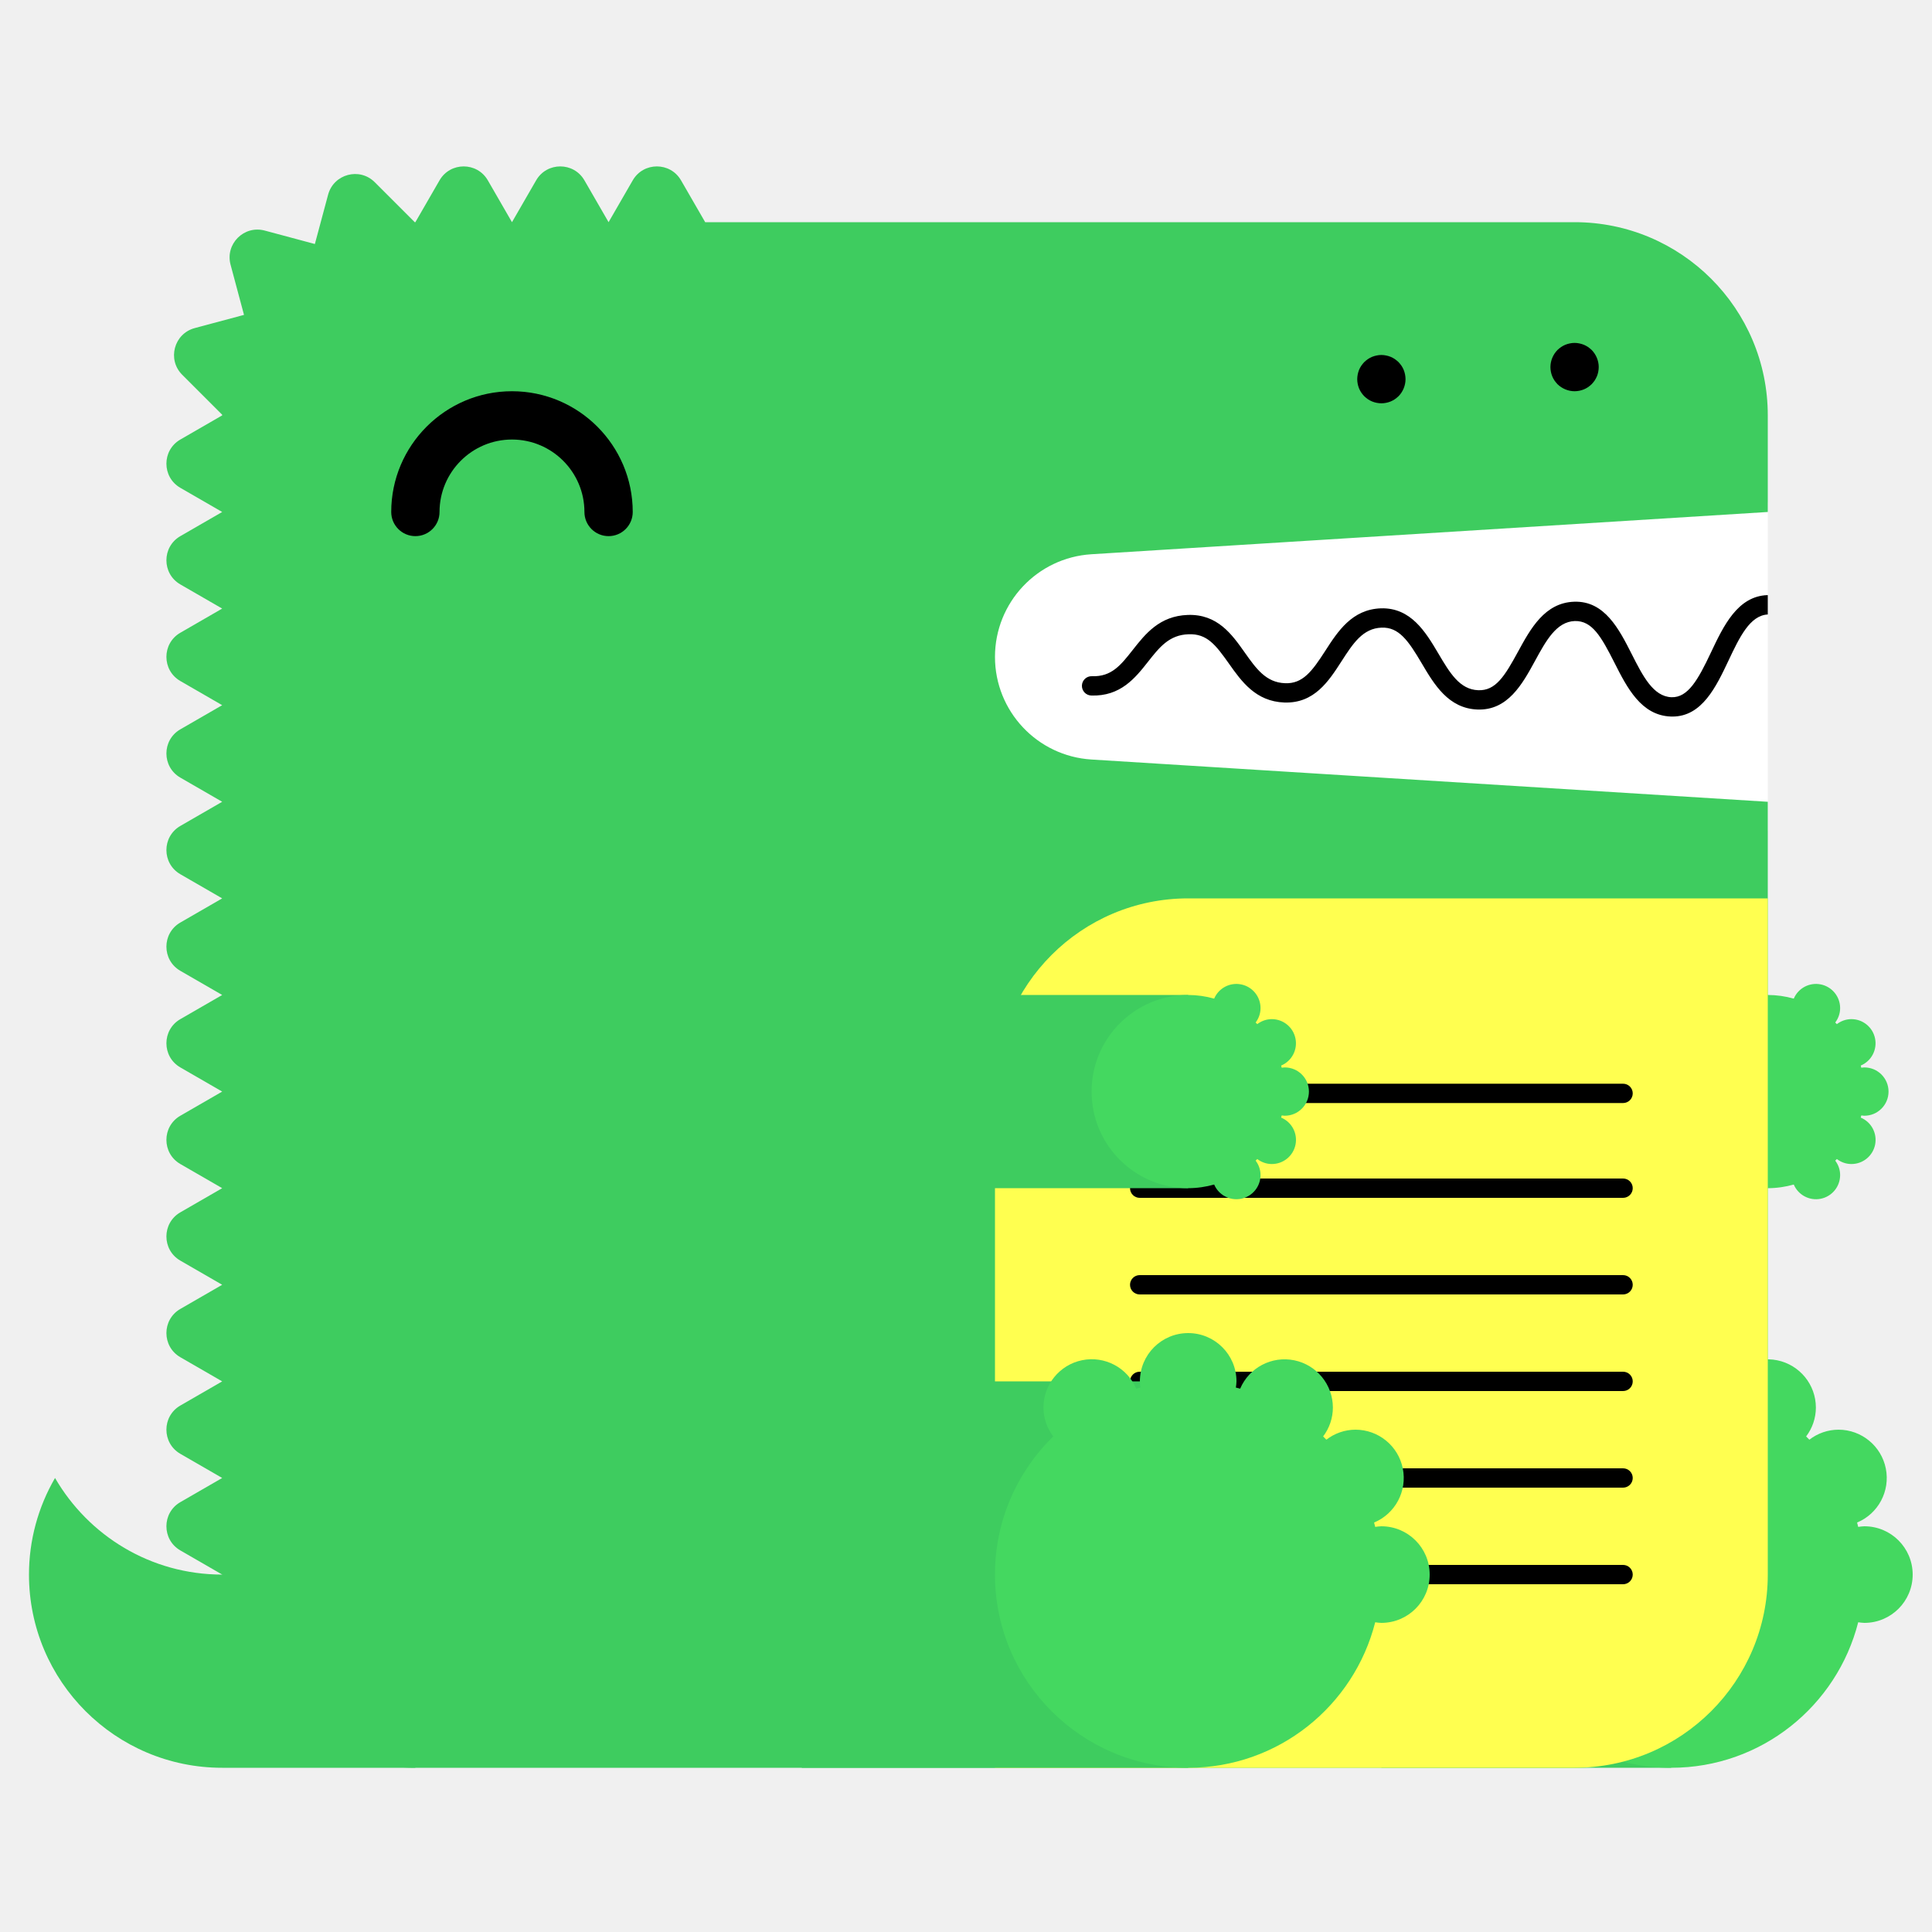
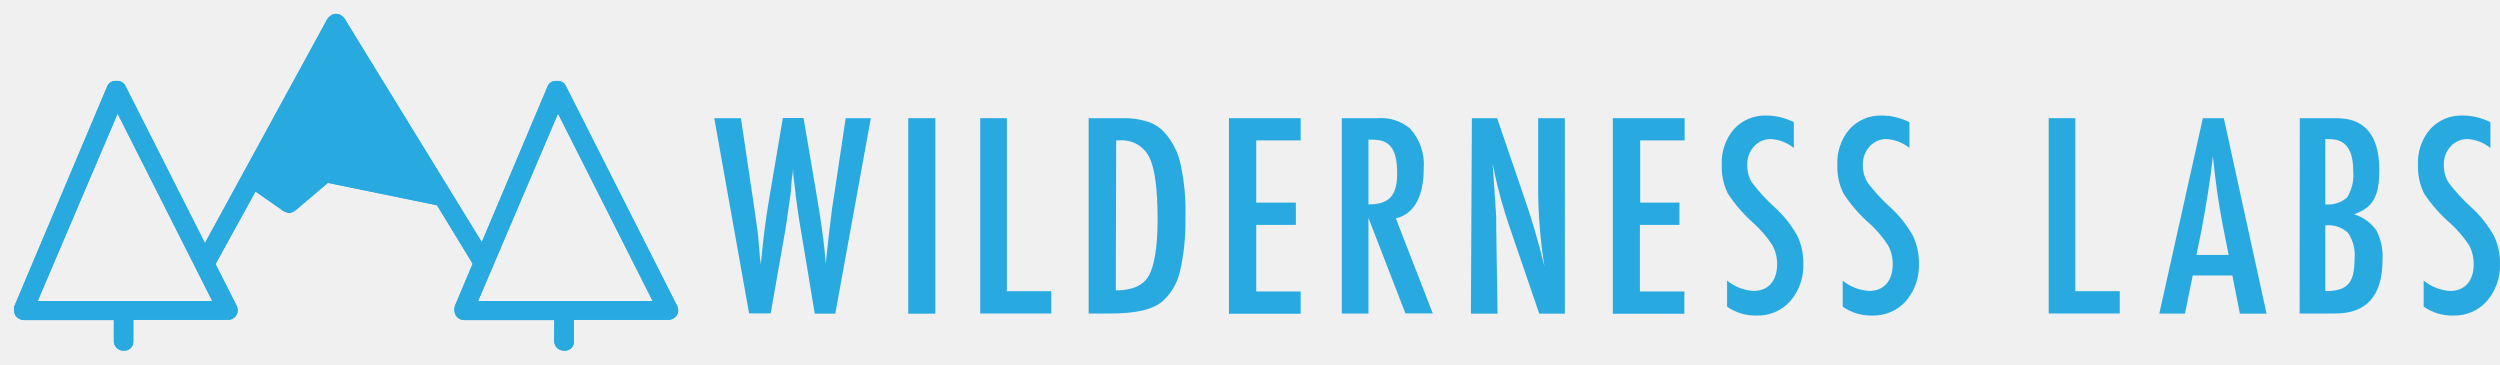
- <svg xmlns="http://www.w3.org/2000/svg" width="200" height="200" viewBox="0 0 200 200">
-   <g fill="none" fill-rule="evenodd">
-     <path fill="#FFF" d="M99 52h84v34H99z" />
-     <path d="M23 163c-7.398 0-13.843-4.027-17.303-10A19.886 19.886 0 0 0 3 163c0 11.046 8.954 20 20 20h20v-20H23z" fill="#3ECC5F" />
-     <path d="M112.98 57.376L183 53V43c0-11.046-8.954-20-20-20H73l-2.5-4.33c-1.112-1.925-3.889-1.925-5 0L63 23l-2.5-4.33c-1.111-1.925-3.889-1.925-5 0L53 23l-2.5-4.33c-1.111-1.925-3.889-1.925-5 0L43 23c-.022 0-.042.003-.065.003l-4.142-4.141c-1.57-1.571-4.252-.853-4.828 1.294l-1.369 5.104-5.192-1.392c-2.148-.575-4.111 1.389-3.535 3.536l1.39 5.193-5.102 1.367c-2.148.576-2.867 3.259-1.296 4.83l4.142 4.142c0 .021-.003.042-.003.064l-4.33 2.5c-1.925 1.111-1.925 3.889 0 5L23 53l-4.33 2.5c-1.925 1.111-1.925 3.889 0 5L23 63l-4.33 2.5c-1.925 1.111-1.925 3.889 0 5L23 73l-4.33 2.5c-1.925 1.111-1.925 3.889 0 5L23 83l-4.33 2.5c-1.925 1.111-1.925 3.889 0 5L23 93l-4.33 2.5c-1.925 1.111-1.925 3.889 0 5L23 103l-4.33 2.5c-1.925 1.111-1.925 3.889 0 5L23 113l-4.33 2.5c-1.925 1.111-1.925 3.889 0 5L23 123l-4.33 2.5c-1.925 1.111-1.925 3.889 0 5L23 133l-4.33 2.5c-1.925 1.111-1.925 3.889 0 5L23 143l-4.33 2.5c-1.925 1.111-1.925 3.889 0 5L23 153l-4.33 2.5c-1.925 1.111-1.925 3.889 0 5L23 163c0 11.046 8.954 20 20 20h120c11.046 0 20-8.954 20-20V83l-70.02-4.376A10.645 10.645 0 0 1 103 68c0-5.621 4.37-10.273 9.98-10.624" fill="#3ECC5F" />
-     <path fill="#3ECC5F" d="M143 183h30v-40h-30z" />
-     <path d="M193 158c-.219 0-.428.037-.639.064-.038-.15-.074-.301-.116-.451A5 5 0 0 0 190.32 148a4.96 4.96 0 0 0-3.016 1.036 26.531 26.531 0 0 0-.335-.336 4.955 4.955 0 0 0 1.011-2.987 5 5 0 0 0-9.599-1.959c-.148-.042-.297-.077-.445-.115.027-.211.064-.42.064-.639a5 5 0 0 0-5-5 5 5 0 0 0-5 5c0 .219.037.428.064.639-.148.038-.297.073-.445.115a4.998 4.998 0 0 0-9.599 1.959c0 1.125.384 2.151 1.011 2.987-3.717 3.632-6.031 8.693-6.031 14.3 0 11.046 8.954 20 20 20 9.339 0 17.16-6.41 19.361-15.064.211.027.42.064.639.064a5 5 0 0 0 5-5 5 5 0 0 0-5-5" fill="#44D860" />
-     <path fill="#3ECC5F" d="M153 123h30v-20h-30z" />
-     <path d="M193 115.5a2.5 2.5 0 1 0 0-5c-.109 0-.214.019-.319.032-.02-.075-.037-.15-.058-.225a2.501 2.501 0 0 0-.963-4.807c-.569 0-1.088.197-1.508.518a6.653 6.653 0 0 0-.168-.168c.314-.417.506-.931.506-1.494a2.5 2.5 0 0 0-4.8-.979A9.987 9.987 0 0 0 183 103c-5.522 0-10 4.478-10 10s4.478 10 10 10c.934 0 1.833-.138 2.69-.377a2.5 2.5 0 0 0 4.8-.979c0-.563-.192-1.077-.506-1.494.057-.055.113-.111.168-.168.42.321.939.518 1.508.518a2.5 2.5 0 0 0 .963-4.807c.021-.074.038-.15.058-.225.105.013.21.032.319.032" fill="#44D860" />
-     <path d="M63 55.5a2.5 2.5 0 0 1-2.5-2.5c0-4.136-3.364-7.5-7.5-7.5s-7.5 3.364-7.5 7.5a2.5 2.5 0 1 1-5 0c0-6.893 5.607-12.5 12.5-12.5S65.5 46.107 65.5 53a2.5 2.5 0 0 1-2.5 2.5" fill="#000" />
-     <path d="M103 183h60c11.046 0 20-8.954 20-20V93h-60c-11.046 0-20 8.954-20 20v70z" fill="#FFFF50" />
-     <path d="M168.02 124h-50.04a1 1 0 1 1 0-2h50.04a1 1 0 1 1 0 2m0 20h-50.04a1 1 0 1 1 0-2h50.04a1 1 0 1 1 0 2m0 20h-50.04a1 1 0 1 1 0-2h50.04a1 1 0 1 1 0 2m0-49.814h-50.04a1 1 0 1 1 0-2h50.04a1 1 0 1 1 0 2m0 19.814h-50.04a1 1 0 1 1 0-2h50.04a1 1 0 1 1 0 2m0 20h-50.04a1 1 0 1 1 0-2h50.04a1 1 0 1 1 0 2M183 61.611c-.012 0-.022-.006-.034-.005-3.09.105-4.552 3.196-5.842 5.923-1.346 2.85-2.387 4.703-4.093 4.647-1.889-.068-2.969-2.202-4.113-4.46-1.314-2.594-2.814-5.536-5.963-5.426-3.046.104-4.513 2.794-5.807 5.167-1.377 2.528-2.314 4.065-4.121 3.994-1.927-.07-2.951-1.805-4.136-3.813-1.321-2.236-2.848-4.75-5.936-4.664-2.994.103-4.465 2.385-5.763 4.4-1.373 2.13-2.335 3.428-4.165 3.351-1.973-.07-2.992-1.51-4.171-3.177-1.324-1.873-2.816-3.993-5.895-3.89-2.928.1-4.399 1.97-5.696 3.618-1.232 1.564-2.194 2.802-4.229 2.724a1 1 0 0 0-.072 2c3.017.101 4.545-1.8 5.872-3.487 1.177-1.496 2.193-2.787 4.193-2.855 1.926-.082 2.829 1.115 4.195 3.045 1.297 1.834 2.769 3.914 5.731 4.021 3.103.104 4.596-2.215 5.918-4.267 1.182-1.834 2.202-3.417 4.15-3.484 1.793-.067 2.769 1.35 4.145 3.681 1.297 2.197 2.766 4.686 5.787 4.796 3.125.108 4.634-2.62 5.949-5.035 1.139-2.088 2.214-4.06 4.119-4.126 1.793-.042 2.728 1.595 4.111 4.33 1.292 2.553 2.757 5.445 5.825 5.556l.169.003c3.064 0 4.518-3.075 5.805-5.794 1.139-2.41 2.217-4.68 4.067-4.773v-2z" fill="#000" />
-     <path fill="#3ECC5F" d="M83 183h40v-40H83z" />
-     <path d="M143 158c-.219 0-.428.037-.639.064-.038-.15-.074-.301-.116-.451A5 5 0 0 0 140.32 148a4.96 4.96 0 0 0-3.016 1.036 26.531 26.531 0 0 0-.335-.336 4.955 4.955 0 0 0 1.011-2.987 5 5 0 0 0-9.599-1.959c-.148-.042-.297-.077-.445-.115.027-.211.064-.42.064-.639a5 5 0 0 0-5-5 5 5 0 0 0-5 5c0 .219.037.428.064.639-.148.038-.297.073-.445.115a4.998 4.998 0 0 0-9.599 1.959c0 1.125.384 2.151 1.011 2.987-3.717 3.632-6.031 8.693-6.031 14.3 0 11.046 8.954 20 20 20 9.339 0 17.16-6.41 19.361-15.064.211.027.42.064.639.064a5 5 0 0 0 5-5 5 5 0 0 0-5-5" fill="#44D860" />
-     <path fill="#3ECC5F" d="M83 123h40v-20H83z" />
-     <path d="M133 115.5a2.5 2.5 0 1 0 0-5c-.109 0-.214.019-.319.032-.02-.075-.037-.15-.058-.225a2.501 2.501 0 0 0-.963-4.807c-.569 0-1.088.197-1.508.518a6.653 6.653 0 0 0-.168-.168c.314-.417.506-.931.506-1.494a2.5 2.5 0 0 0-4.8-.979A9.987 9.987 0 0 0 123 103c-5.522 0-10 4.478-10 10s4.478 10 10 10c.934 0 1.833-.138 2.69-.377a2.5 2.5 0 0 0 4.8-.979c0-.563-.192-1.077-.506-1.494.057-.055.113-.111.168-.168.42.321.939.518 1.508.518a2.5 2.5 0 0 0 .963-4.807c.021-.074.038-.15.058-.225.105.013.21.032.319.032" fill="#44D860" />
-     <path d="M143 41.75c-.16 0-.33-.02-.49-.05a2.52 2.52 0 0 1-.47-.14c-.15-.06-.29-.14-.431-.23-.13-.09-.259-.2-.38-.31-.109-.12-.219-.24-.309-.38s-.17-.28-.231-.43a2.619 2.619 0 0 1-.189-.96c0-.16.02-.33.05-.49.03-.16.08-.31.139-.47.061-.15.141-.29.231-.43.09-.13.2-.26.309-.38.121-.11.25-.22.38-.31.141-.09.281-.17.431-.23.149-.06.31-.11.47-.14.32-.07.65-.07.98 0 .159.03.32.08.47.14.149.06.29.14.43.23.13.09.259.2.38.31.11.12.22.25.31.38.09.14.17.28.23.43.06.16.11.31.14.47.029.16.05.33.05.49 0 .66-.271 1.31-.73 1.77-.121.11-.25.22-.38.31-.14.09-.281.17-.43.23a2.565 2.565 0 0 1-.96.19m20-1.25c-.66 0-1.3-.27-1.771-.73a3.802 3.802 0 0 1-.309-.38c-.09-.14-.17-.28-.231-.43a2.619 2.619 0 0 1-.189-.96c0-.66.27-1.3.729-1.77.121-.11.25-.22.38-.31.141-.09.281-.17.431-.23.149-.06.31-.11.47-.14.32-.07.66-.07.98 0 .159.03.32.08.47.14.149.06.29.14.43.23.13.09.259.2.38.31.459.47.73 1.11.73 1.77 0 .16-.021.33-.05.49-.03.16-.08.32-.14.47-.07.15-.14.29-.23.43-.09.13-.2.26-.31.38-.121.11-.25.22-.38.31-.14.09-.281.17-.43.23a2.565 2.565 0 0 1-.96.19" fill="#000" />
+ <svg xmlns="http://www.w3.org/2000/svg" viewBox="0 0 281.34 40.99">
+   <defs>
+     <style>.cls-1,.cls-2,.cls-4{fill:#28aae1;}.cls-1{clip-rule:evenodd;}.cls-2{fill-rule:evenodd;}.cls-3{clip-path:url(#clip-path);}.cls-5{clip-path:url(#clip-path-2);}.cls-6{clip-path:url(#clip-path-3);}</style>
+     <clipPath id="clip-path">
+       <path class="cls-1" d="M54.27,27.33l-1,2.47-4.09-6.7L36.9,20.58l-3.54,3a1.53,1.53,0,0,1-.82.4,2,2,0,0,1-.92-.43l-2.87-2L24.21,29.8,23,27.47l13.66-25s.35-.91,1.16-.91,1.19.92,1.19.92L54.27,27.33Z" />
+     </clipPath>
+     <clipPath id="clip-path-2">
+       <path class="cls-1" d="M25.68,36a1.12,1.12,0,0,0,.92-.53,1.08,1.08,0,0,0,.06-1L14.1,9.64a1,1,0,0,0-1-.53,1,1,0,0,0-1,.53L1.65,34.38a1.42,1.42,0,0,0,.09,1.13,1.18,1.18,0,0,0,.88.51H12.81v2.39a1.08,1.08,0,0,0,1.12,1.05A1,1,0,0,0,15,38.39V36ZM13.23,12.77,23.89,33.88H4.24l9-21.11Z" />
+     </clipPath>
+     <clipPath id="clip-path-3">
+       <path class="cls-1" d="M75.24,36a1.12,1.12,0,0,0,.92-.53,1,1,0,0,0,.06-1L63.66,9.64a1,1,0,0,0-1-.53,1,1,0,0,0-1,.53L51.21,34.38a1.42,1.42,0,0,0,.09,1.13,1.18,1.18,0,0,0,.88.51H62.37v2.39a1.08,1.08,0,0,0,1.12,1.05,1,1,0,0,0,1.09-1.07V36ZM62.79,12.77,73.45,33.88H53.8l9-21.11Z" />
+     </clipPath>
+   </defs>
+   <g id="Layer_2" data-name="Layer 2">
+     <g id="BrandMark">
+       <path class="cls-2" d="M54.27,27.33l-1,2.47-4.09-6.7L36.9,20.58l-3.54,3a1.53,1.53,0,0,1-.82.4,2,2,0,0,1-.92-.43l-2.87-2L24.21,29.8,23,27.47l13.66-25s.35-.91,1.16-.91,1.19.92,1.19.92L54.27,27.33Z" />
+       <g class="cls-3">
+         <rect class="cls-4" x="21.47" width="34.37" height="31.32" />
+       </g>
+       <path class="cls-2" d="M25.68,36a1.12,1.12,0,0,0,.92-.53,1.08,1.08,0,0,0,.06-1L14.1,9.64a1,1,0,0,0-1-.53,1,1,0,0,0-1,.53L1.65,34.38a1.42,1.42,0,0,0,.09,1.13,1.18,1.18,0,0,0,.88.51H12.81v2.39a1.08,1.08,0,0,0,1.12,1.05A1,1,0,0,0,15,38.39V36ZM13.23,12.77,23.89,33.88H4.24l9-21.11Z" />
+       <g class="cls-5">
+         <rect class="cls-4" y="7.58" width="28.32" height="33.41" />
+       </g>
+       <path class="cls-2" d="M75.24,36a1.12,1.12,0,0,0,.92-.53,1,1,0,0,0,.06-1L63.66,9.64a1,1,0,0,0-1-.53,1,1,0,0,0-1,.53L51.21,34.38a1.42,1.42,0,0,0,.09,1.13,1.18,1.18,0,0,0,.88.51H62.37v2.39a1.08,1.08,0,0,0,1.12,1.05,1,1,0,0,0,1.09-1.07V36ZM62.79,12.77,73.45,33.88H53.8l9-21.11Z" />
+       <g class="cls-6">
+         <rect class="cls-4" x="49.56" y="7.58" width="28.32" height="33.41" />
+       </g>
+       <path class="cls-4" d="M80.38,13.3h3l1.52,10.2L85.11,25c.12.78.21,1.54.27,2.24l.15,1.87a4.64,4.64,0,0,1,.09.7l.06-.7c.24-2.45.51-4.55.81-6.33l1.61-9.5h2.33L92,22.54c.45,2.71.78,5,.93,7.14.21-2.24.48-4.31.72-6.33l.23-1.45,1.29-8.6H98l-4,22H91.69l-1.58-9.51c0-.08-.12-.61-.27-1.63l-.3-2.21c0-.32-.12-1-.24-2L89.24,19c0,.47-.09.76-.12,1C89,21.2,89,21.9,88.94,22l-.3,2.13c-.15,1-.21,1.52-.24,1.63l-1.67,9.51H84.3Z" />
+       <path class="cls-4" d="M102.21,13.3h3.05v22h-3.05Z" />
+       <path class="cls-4" d="M110.31,13.3h3V32.77h5v2.51h-8Z" />
+       <path class="cls-4" d="M122.51,13.3h3.74a8.59,8.59,0,0,1,2.87.38,4.36,4.36,0,0,1,1.95,1.25,7.79,7.79,0,0,1,1.79,3.56,24.63,24.63,0,0,1,.54,6.09,24.46,24.46,0,0,1-.6,5.92,6.45,6.45,0,0,1-1.91,3.35c-1.11,1-3.08,1.43-5.92,1.43h-2.46Zm3.06,19.38c1.82,0,3.08-.55,3.7-1.63s1-3.21,1-6.35c0-3.41-.3-5.75-.93-7a3.43,3.43,0,0,0-3.38-1.9h-.35Z" />
+       <path class="cls-4" d="M138.3,13.3h8.07v2.5h-5v7h4.46v2.51h-4.46v7.49h5v2.51H138.3Z" />
+       <path class="cls-4" d="M151,13.3h4a5.11,5.11,0,0,1,3.68,1.16A6,6,0,0,1,160.22,19c0,3.15-1.13,5.13-3.14,5.57l4.16,10.7h-3.08L154,24.52V35.28H151ZM154,23c2.37,0,3.23-1,3.23-3.49,0-2.74-.83-3.79-2.72-3.79H154Z" />
+       <path class="cls-4" d="M165.64,13.3h2.84l3,8.77c.87,2.48,1.65,5.13,2.33,7.93a56.38,56.38,0,0,1-.71-8.51V13.3h3v22h-2.88l-3.38-9.88a54,54,0,0,1-1.64-5.89c0-.27-.15-.64-.27-1.14a6.37,6.37,0,0,1,.12,1.08l.15,2.24.18,2.71c0,.32,0,.73,0,1.29l.15,9.59h-3Z" />
+       <path class="cls-4" d="M181.5,13.3h8.08v2.5h-5v7H189v2.51h-4.45v7.49h5v2.51H181.5Z" />
+       <path class="cls-4" d="M201.87,16.65a4.59,4.59,0,0,0-2.52-1,2.49,2.49,0,0,0-1.94.81,2.91,2.91,0,0,0-.78,2.1,3.62,3.62,0,0,0,.54,2,20.29,20.29,0,0,0,2.57,2.79,12.77,12.77,0,0,1,2.52,3.18,7,7,0,0,1,.68,3.18,6.08,6.08,0,0,1-1.49,4.2,4.86,4.86,0,0,1-3.77,1.6,5.52,5.52,0,0,1-3.32-1V31.58a5.17,5.17,0,0,0,3,1.16c1.65,0,2.63-1.16,2.63-3a4.36,4.36,0,0,0-.54-2.16,12.82,12.82,0,0,0-2-2.36,16.14,16.14,0,0,1-3-3.44,6.65,6.65,0,0,1-.69-3.18,5.78,5.78,0,0,1,1.38-4.08A4.73,4.73,0,0,1,198.76,13a7,7,0,0,1,3.11.75Z" />
+       <path class="cls-4" d="M214.88,16.65a4.59,4.59,0,0,0-2.52-1,2.49,2.49,0,0,0-1.94.81,2.91,2.91,0,0,0-.78,2.1,3.62,3.62,0,0,0,.54,2,20.29,20.29,0,0,0,2.57,2.79,12.77,12.77,0,0,1,2.52,3.18,7,7,0,0,1,.68,3.18,6.08,6.08,0,0,1-1.49,4.2,4.86,4.86,0,0,1-3.77,1.6,5.52,5.52,0,0,1-3.32-1V31.58a5.17,5.17,0,0,0,3,1.16c1.65,0,2.63-1.16,2.63-3a4.36,4.36,0,0,0-.54-2.16,12.82,12.82,0,0,0-2-2.36,16.14,16.14,0,0,1-3-3.44,6.65,6.65,0,0,1-.69-3.18,5.78,5.78,0,0,1,1.38-4.08A4.73,4.73,0,0,1,211.77,13a7,7,0,0,1,3.11.75Z" />
+       <path class="cls-4" d="M230.55,13.3h3V32.77h5v2.51h-8Z" />
+       <path class="cls-4" d="M247.9,13.3h2.36l4.81,22h-3L251.22,31h-4.46l-.87,4.29H243Zm2.9,15.39-.69-3.5q-.68-3.59-1.08-7.61c-.27,2.6-.72,5.28-1.28,8.31l-.57,2.8Z" />
+       <path class="cls-4" d="M258.81,13.3h4.13c3.2,0,4.82,1.95,4.82,5.86,0,2.94-.72,4.22-2.85,4.95a4.88,4.88,0,0,1,2.52,1.81,6.41,6.41,0,0,1,.69,3.3c0,4.05-1.77,6.06-5.33,6.06h-4ZM261.68,23a3.18,3.18,0,0,0,2.46-.79,4.84,4.84,0,0,0,.68-3c0-2.36-.86-3.55-2.63-3.55h-.51Zm0,9.76c2.49,0,3.29-.9,3.29-3.61a4.42,4.42,0,0,0-.74-2.95,3.25,3.25,0,0,0-2.55-.84Z" />
+       <path class="cls-4" d="M280.26,16.65a4.59,4.59,0,0,0-2.51-1,2.5,2.5,0,0,0-1.95.81,2.91,2.91,0,0,0-.78,2.1,3.62,3.62,0,0,0,.54,2,20.29,20.29,0,0,0,2.57,2.79,12.77,12.77,0,0,1,2.52,3.18,6.88,6.88,0,0,1,.69,3.18,6.09,6.09,0,0,1-1.5,4.2,4.86,4.86,0,0,1-3.77,1.6,5.52,5.52,0,0,1-3.32-1V31.58a5.17,5.17,0,0,0,3,1.16c1.65,0,2.63-1.16,2.63-3a4.46,4.46,0,0,0-.53-2.16,13.39,13.39,0,0,0-2-2.36,16.44,16.44,0,0,1-3.05-3.44,6.65,6.65,0,0,1-.69-3.18,5.78,5.78,0,0,1,1.38-4.08A4.74,4.74,0,0,1,277.15,13a7,7,0,0,1,3.11.75Z" />
+     </g>
  </g>
</svg>
